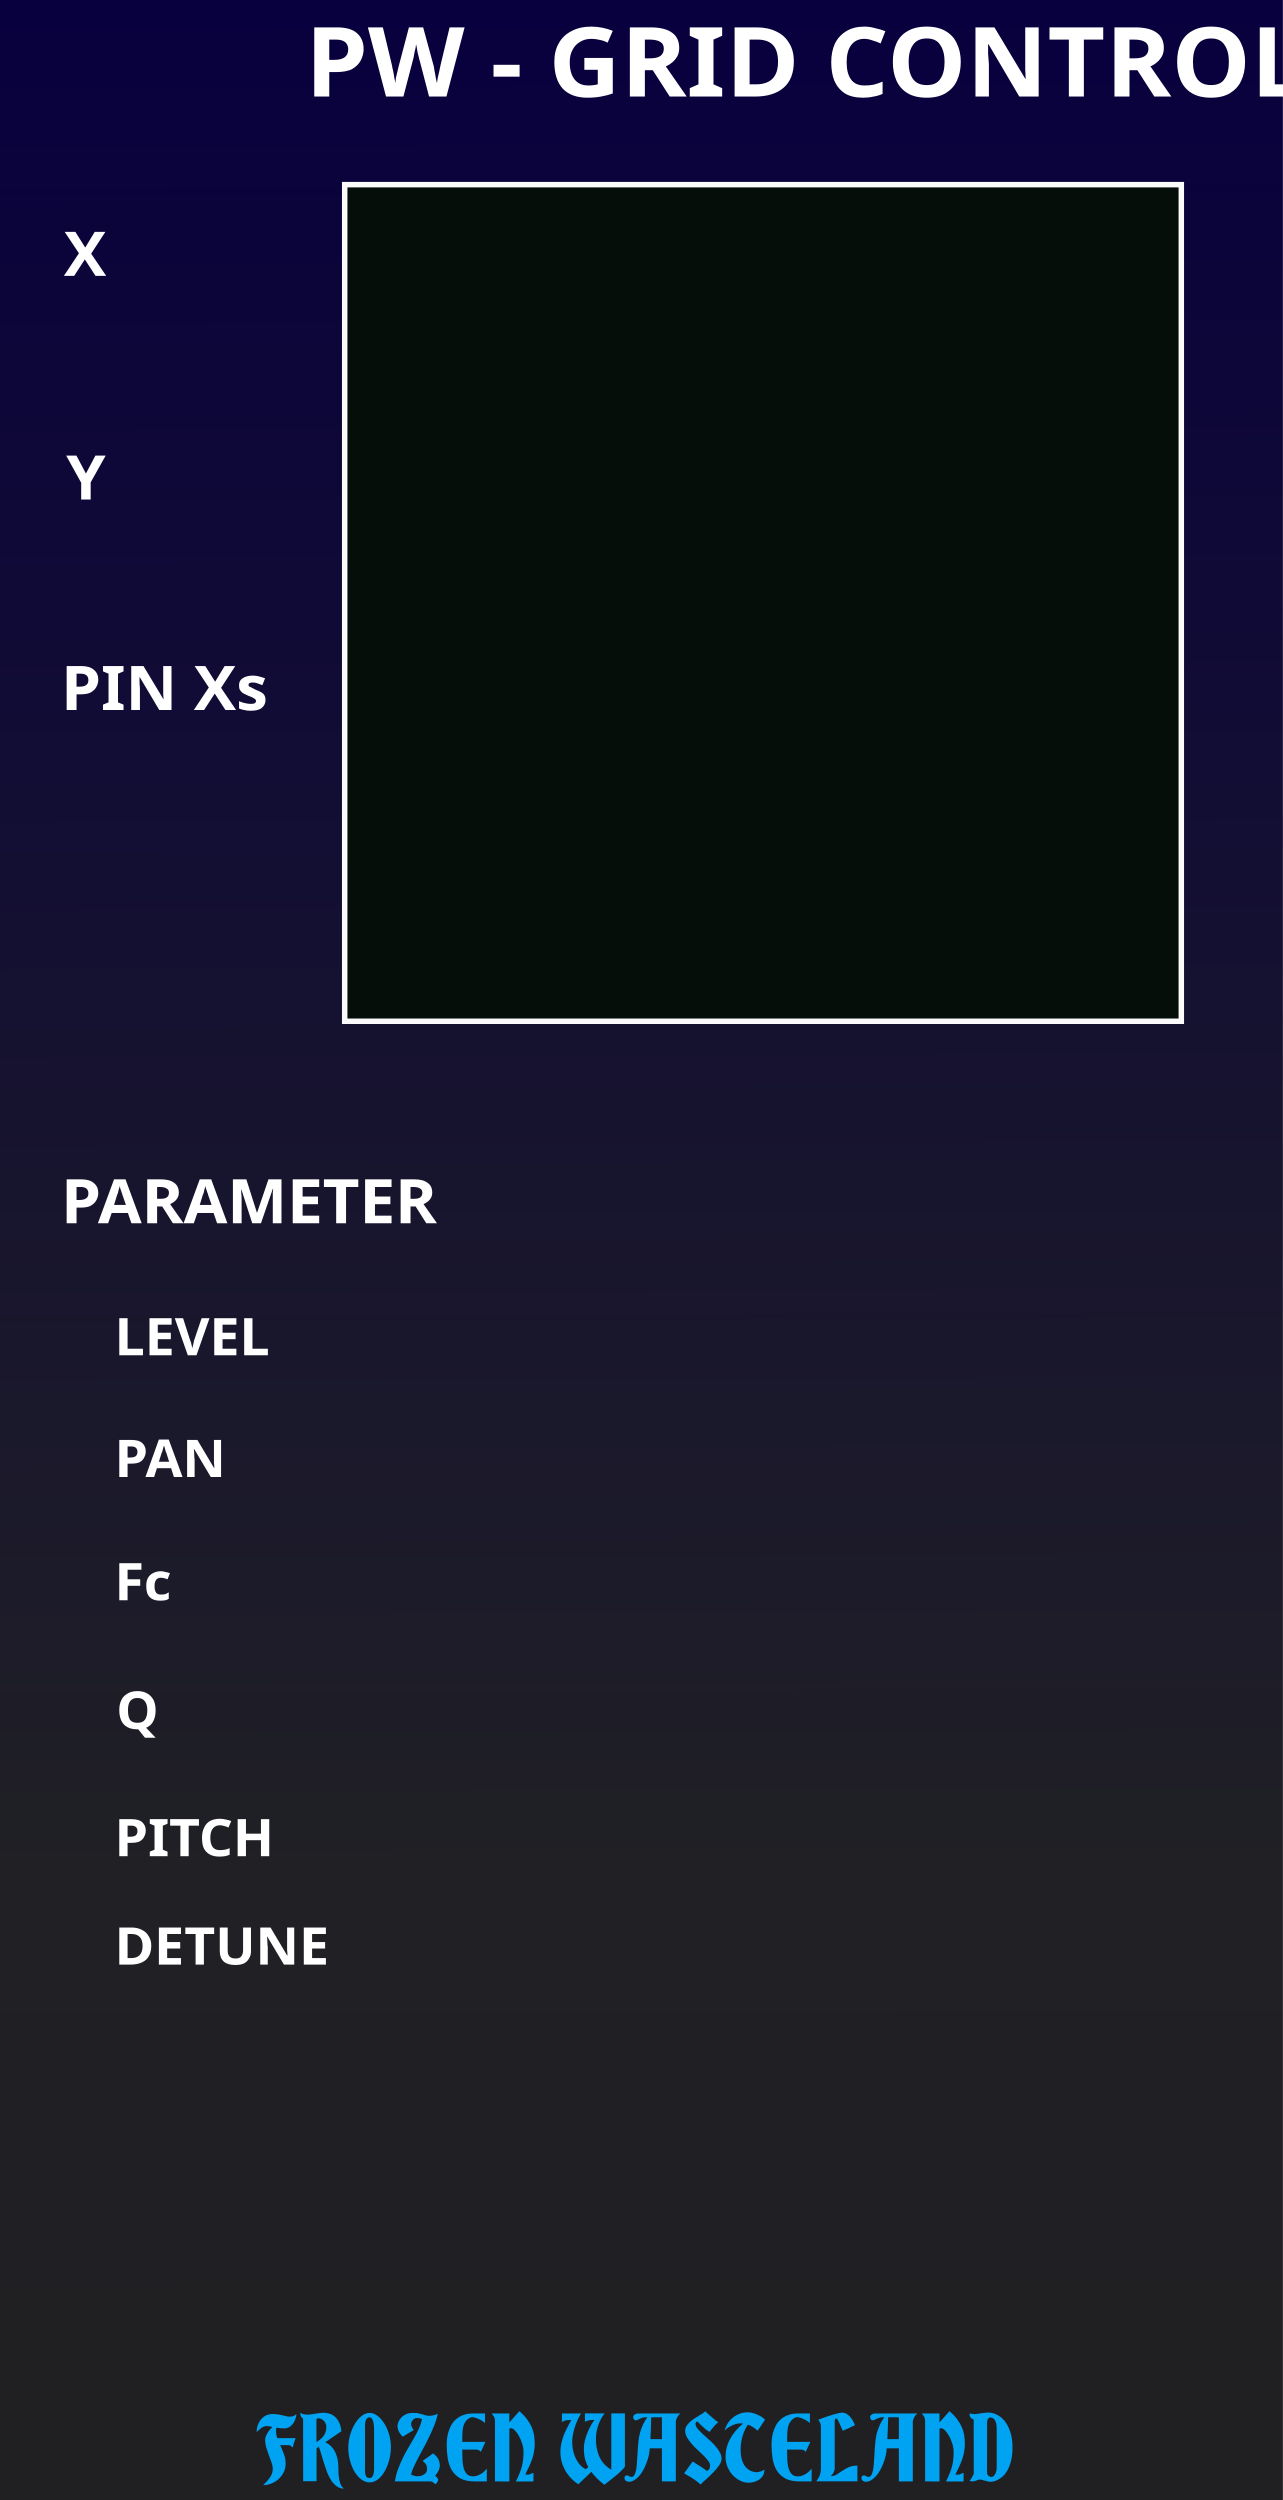
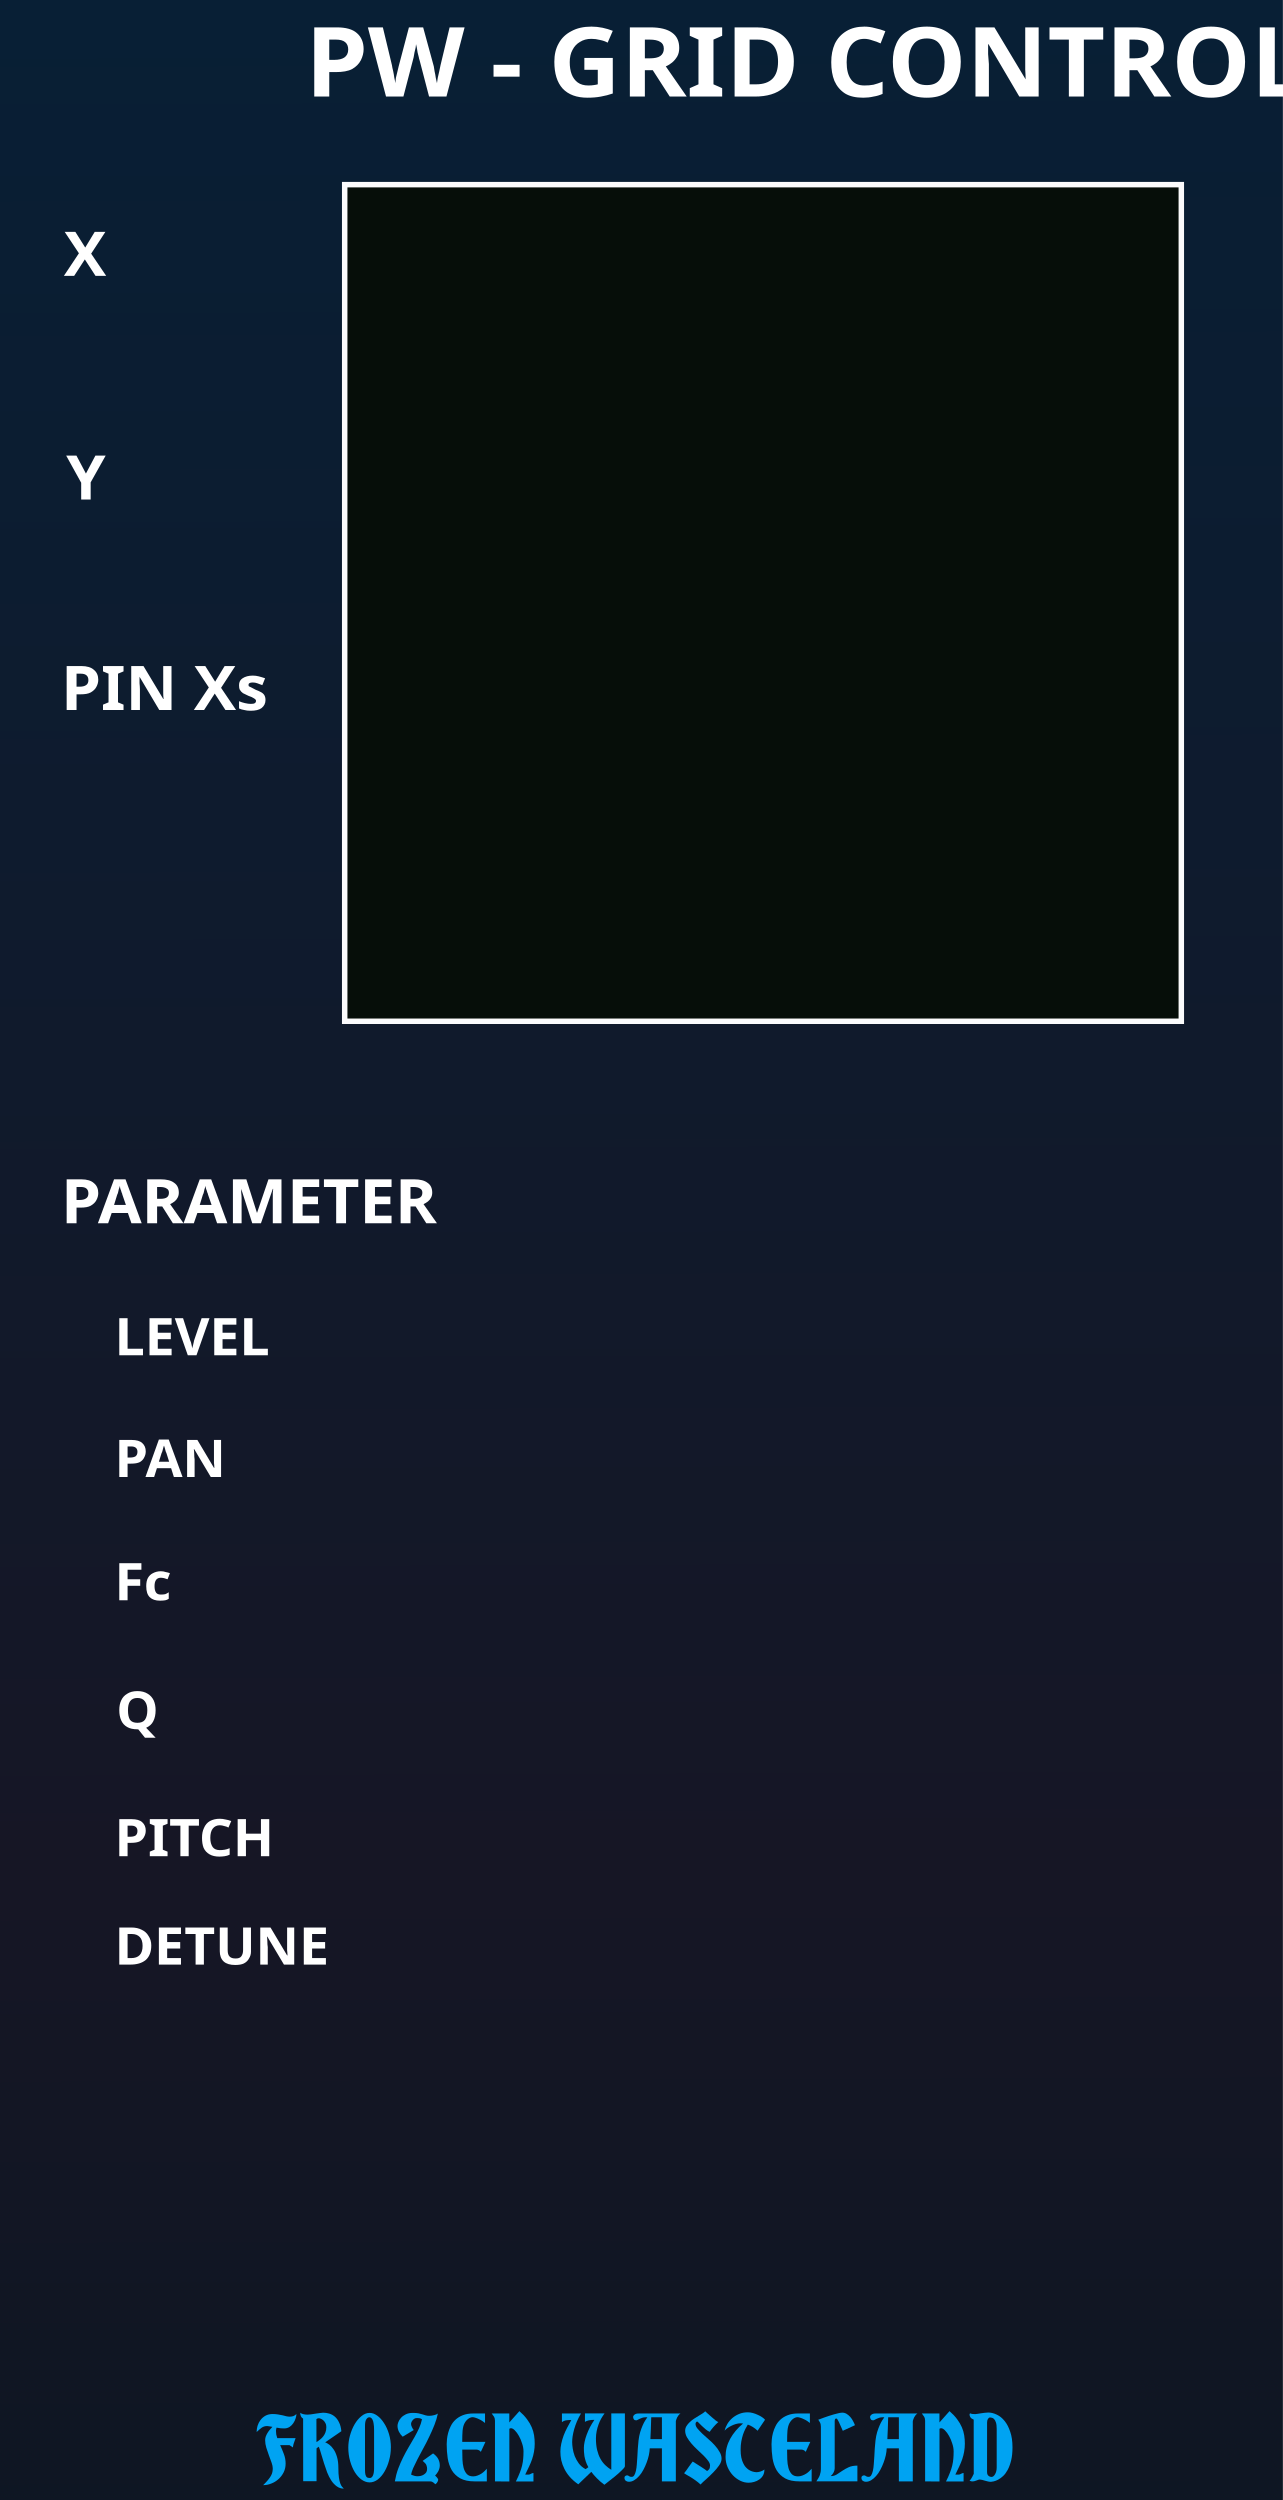
<svg xmlns="http://www.w3.org/2000/svg" xmlns:xlink="http://www.w3.org/1999/xlink" width="195" height="380" viewBox="0 0 51.594 100.542" version="1.1" id="svg11003">
  <defs id="defs10997">
    <linearGradient id="linearGradient4047">
-       <stop style="stop-color:#202022;stop-opacity:1;" offset="0" id="stop3387" />
-       <stop style="stop-color:#202025;stop-opacity:1;" offset=".3" id="stop3388" />
-       <stop style="stop-color:#08003e;stop-opacity:1;" offset="1" id="stop3389" />
+       <stop style="stop-color:#0c1622;stop-opacity:1" offset="0" id="stop3387" />
+       <stop style="stop-color:#161625;stop-opacity:1" offset=".3" id="stop3388" />
+       <stop style="stop-color:#081f35;stop-opacity:1" offset="1" id="stop3389" />
    </linearGradient>
    <linearGradient xlink:href="#linearGradient4047" id="linearGradient4049" x1="35.418" y1="158.333" x2="35.22" y2="50.462" gradientUnits="userSpaceOnUse" gradientTransform="matrix(0.5408089,0,0,1.00145,16.09922,-0.1464835)" />
  </defs>
  <g id="layer1" transform="translate(-35.14631,-50.389)">
    <path id="path33493" d="M 35.146,50.389 H 86.74 V 150.931 H 35.146 Z m 0,0" style="fill:url(#linearGradient4049);fill-opacity:1;fill-rule:nonzero;stroke:none;stroke-width:0.315" />
    <g style="font-style:normal;font-weight:normal;font-size:3.528px;line-height:1.25;font-family:sans-serif;letter-spacing:0px;word-spacing:0px;fill:#ffffff;fill-opacity:1;stroke:none;stroke-width:0.265" id="text5097" transform="matrix(1.034483,0,0,1.00145,-1.287785,-0.1464835)" />
    <g style="font-style:normal;font-variant:normal;font-weight:bold;font-stretch:normal;font-size:3.528px;line-height:1.25;font-family:Consolas;-inkscape-font-specification:'Consolas Bold';text-align:center;letter-spacing:0px;word-spacing:0px;text-anchor:middle;fill:#ffffff;fill-opacity:1;stroke:none;stroke-width:0.265" id="text373" transform="matrix(1.034483,0,0,1.00145,-1.287785,-0.1464835)" />
    <g style="font-style:normal;font-variant:normal;font-weight:bold;font-stretch:normal;font-size:13.333px;line-height:1.25;font-family:Consolas;-inkscape-font-specification:'Consolas Bold';text-align:center;letter-spacing:0px;word-spacing:0px;text-anchor:middle;fill:#ffffff;fill-opacity:1;stroke:none" id="flowRoot250" transform="matrix(1.034483,0,0,1.00145,-1.287785,-0.1464835)" />
    <g style="font-style:normal;font-variant:normal;font-weight:bold;font-stretch:normal;font-size:13.333px;line-height:1.25;font-family:Consolas;-inkscape-font-specification:'Consolas Bold';text-align:center;letter-spacing:0px;word-spacing:0px;text-anchor:middle;fill:#ffffff;fill-opacity:1;stroke:none" id="flowRoot53665" transform="matrix(1.034483,0,0,1.00145,-1.287785,-0.1464835)" />
    <g style="font-style:normal;font-variant:normal;font-weight:bold;font-stretch:normal;font-size:3.528px;line-height:1.25;font-family:Consolas;-inkscape-font-specification:'Consolas Bold';text-align:center;letter-spacing:0px;word-spacing:0px;text-anchor:middle;fill:#ffffff;fill-opacity:1;stroke:none;stroke-width:0.265" id="text53994" transform="matrix(1.034483,0,0,1.00145,-1.287785,-0.1464835)" />
    <g aria-label="FROZEN WASTELAND" style="font-style:normal;font-variant:normal;font-weight:bold;font-stretch:normal;font-size:3.528px;line-height:1.25;font-family:Consolas;-inkscape-font-specification:'Consolas Bold';text-align:start;letter-spacing:0px;word-spacing:0px;text-anchor:start;fill:#00a3f2;fill-opacity:1;stroke:none;stroke-width:0.265" id="text3885-7" transform="matrix(1.034483,0,0,1.00145,-34.94113,-0.1464835)">
      <path d="m 77.984,150.26 q 0.12,-0.12 0.191,-0.212 0.074,-0.092 0.113,-0.169 0.042,-0.078 0.053,-0.145 0.014,-0.071 0.014,-0.148 0,-0.095 -0.046,-0.229 -0.046,-0.134 -0.102,-0.286 -0.056,-0.152 -0.102,-0.31 -0.046,-0.159 -0.046,-0.303 0,-0.078 0.025,-0.152 0.028,-0.074 0.067,-0.141 0.042,-0.071 0.092,-0.131 0.049,-0.064 0.099,-0.113 -0.071,-0.014 -0.123,-0.021 -0.053,-0.011 -0.078,-0.011 -0.131,0 -0.222,0.071 -0.088,0.067 -0.191,0.169 0,-0.12 0.035,-0.247 0.039,-0.131 0.116,-0.236 0.078,-0.106 0.194,-0.173 0.12,-0.067 0.282,-0.067 0.113,0 0.208,0.018 0.099,0.014 0.18,0.035 0.081,0.021 0.148,0.039 0.067,0.014 0.12,0.014 0.081,0 0.141,-0.021 0.064,-0.025 0.123,-0.085 0,0.078 -0.032,0.176 -0.028,0.099 -0.088,0.191 -0.056,0.088 -0.148,0.152 -0.092,0.06 -0.212,0.06 -0.06,0 -0.138,-0.007 -0.074,-0.011 -0.155,-0.025 -0.007,0.025 -0.011,0.046 -0.004,0.021 -0.007,0.039 -0.004,0.021 -0.004,0.039 0,0.078 0.011,0.152 0.014,0.07 0.039,0.145 h 0.713 l -0.081,0.24 q -0.011,0.046 -0.014,0.067 -0.004,0.021 -0.011,0.067 l -0.131,-0.092 h -0.363 q 0.078,0.176 0.145,0.36 0.067,0.18 0.067,0.385 0,0.183 -0.074,0.342 -0.074,0.155 -0.198,0.272 -0.12,0.116 -0.279,0.18 -0.155,0.067 -0.321,0.067 z" style="font-style:normal;font-variant:normal;font-weight:normal;font-stretch:normal;font-family:'Bradley Gratis';-inkscape-font-specification:'Bradley Gratis';text-align:start;text-anchor:start;stroke-width:0.265" id="path7125" />
      <path d="m 80.054,148.532 q 0.071,-0.042 0.138,-0.099 0.071,-0.056 0.123,-0.127 0.056,-0.071 0.088,-0.162 0.035,-0.095 0.035,-0.212 0,-0.099 -0.039,-0.166 -0.035,-0.071 -0.085,-0.113 -0.049,-0.042 -0.099,-0.06 -0.046,-0.018 -0.071,-0.018 -0.028,0 -0.053,0.011 -0.021,0.011 -0.039,0.025 z m -0.519,-0.942 q -0.113,-0.064 -0.113,-0.236 0.032,0.032 0.113,0.056 0.081,0.021 0.173,0.021 0.046,0 0.131,-0.011 0.085,-0.014 0.173,-0.028 0.092,-0.014 0.173,-0.025 0.085,-0.014 0.131,-0.014 0.116,0 0.233,0.035 0.116,0.035 0.215,0.12 0.099,0.085 0.166,0.229 0.071,0.141 0.092,0.36 l -0.628,0.445 q 0.071,0.028 0.159,0.095 0.088,0.067 0.166,0.187 0.081,0.12 0.134,0.307 0.053,0.183 0.053,0.452 0,0.233 0.021,0.377 0.021,0.145 0.053,0.233 0.032,0.088 0.067,0.131 0.039,0.046 0.071,0.078 -0.155,0 -0.275,-0.092 -0.12,-0.088 -0.212,-0.233 -0.092,-0.145 -0.162,-0.328 -0.067,-0.183 -0.123,-0.37 -0.056,-0.187 -0.106,-0.36 -0.046,-0.173 -0.095,-0.3 -0.025,0.018 -0.049,0.035 -0.021,0.014 -0.039,0.032 v 1.319 h -0.519 z" style="font-style:normal;font-variant:normal;font-weight:normal;font-stretch:normal;font-family:'Bradley Gratis';-inkscape-font-specification:'Bradley Gratis';text-align:start;text-anchor:start;stroke-width:0.265" id="path7127" />
      <path d="m 81.941,149.64 q 0,0.12 0.014,0.187 0.018,0.067 0.042,0.102 0.028,0.032 0.064,0.039 0.035,0.007 0.071,0.007 0.071,0 0.116,-0.095 0.046,-0.099 0.046,-0.3 v -1.531 q 0,-0.159 -0.018,-0.258 -0.014,-0.102 -0.042,-0.155 -0.025,-0.056 -0.06,-0.078 -0.032,-0.021 -0.064,-0.021 -0.067,0 -0.12,0.085 -0.049,0.081 -0.049,0.261 z m 1.005,-0.885 q 0,0.258 -0.067,0.508 -0.064,0.25 -0.176,0.448 -0.109,0.198 -0.261,0.321 -0.152,0.12 -0.321,0.12 -0.159,0 -0.31,-0.109 -0.148,-0.109 -0.265,-0.3 -0.113,-0.191 -0.183,-0.445 -0.071,-0.254 -0.071,-0.543 0,-0.236 0.064,-0.483 0.067,-0.25 0.18,-0.452 0.113,-0.201 0.265,-0.328 0.152,-0.131 0.321,-0.131 0.148,0 0.293,0.109 0.148,0.109 0.265,0.3 0.12,0.187 0.194,0.441 0.074,0.254 0.074,0.543 z" style="font-style:normal;font-variant:normal;font-weight:normal;font-stretch:normal;font-family:'Bradley Gratis';-inkscape-font-specification:'Bradley Gratis';text-align:start;text-anchor:start;stroke-width:0.265" id="path7129" />
      <path d="m 83.101,150.112 q 0.046,-0.272 0.131,-0.512 0.088,-0.24 0.194,-0.459 0.106,-0.219 0.219,-0.416 0.116,-0.201 0.219,-0.388 0.102,-0.187 0.18,-0.363 0.078,-0.18 0.113,-0.36 -0.028,-0.018 -0.067,-0.032 -0.035,-0.014 -0.138,-0.014 -0.053,0 -0.095,0.028 -0.039,0.025 -0.067,0.064 -0.028,0.035 -0.046,0.078 -0.014,0.039 -0.014,0.064 0,0.028 0.011,0.067 0.014,0.035 0.028,0.071 0.018,0.035 0.035,0.067 0.018,0.028 0.032,0.042 l -0.43,0.268 q -0.085,-0.081 -0.145,-0.198 -0.056,-0.12 -0.056,-0.24 0,-0.06 0.032,-0.148 0.032,-0.088 0.102,-0.169 0.071,-0.085 0.183,-0.141 0.116,-0.06 0.282,-0.06 0.131,0 0.219,0.018 0.088,0.018 0.155,0.042 0.067,0.021 0.123,0.039 0.06,0.018 0.134,0.018 0.046,0 0.099,-0.007 0.053,-0.007 0.099,-0.021 0.046,-0.014 0.081,-0.028 0.039,-0.018 0.06,-0.039 -0.042,0.222 -0.134,0.462 -0.092,0.24 -0.205,0.48 -0.109,0.24 -0.233,0.469 -0.12,0.229 -0.222,0.43 -0.099,0.198 -0.169,0.36 -0.067,0.159 -0.074,0.261 0.141,0.06 0.24,0.06 0.064,0 0.131,-0.014 0.067,-0.018 0.12,-0.053 0.056,-0.035 0.092,-0.088 0.035,-0.057 0.035,-0.134 0,-0.078 -0.018,-0.127 -0.014,-0.053 -0.039,-0.085 -0.025,-0.035 -0.056,-0.06 -0.032,-0.028 -0.06,-0.056 l 0.406,-0.3 q 0.141,0.106 0.201,0.226 0.06,0.12 0.06,0.261 0,0.067 -0.021,0.131 -0.018,0.06 -0.046,0.113 -0.025,0.049 -0.06,0.092 -0.032,0.042 -0.056,0.067 l 0.06,0.06 q 0.018,0.018 0.039,0.053 0.021,0.032 0.021,0.056 0,0.028 -0.025,0.081 -0.021,0.056 -0.088,0.099 -0.025,-0.032 -0.056,-0.057 -0.028,-0.021 -0.06,-0.039 -0.032,-0.018 -0.067,-0.018 z" style="font-style:normal;font-variant:normal;font-weight:normal;font-stretch:normal;font-family:'Bradley Gratis';-inkscape-font-specification:'Bradley Gratis';text-align:start;text-anchor:start;stroke-width:0.265" id="path7131" />
      <path d="m 86.607,147.385 v 0.381 q -0.039,-0.035 -0.102,-0.078 -0.06,-0.042 -0.131,-0.074 -0.067,-0.035 -0.134,-0.056 -0.067,-0.025 -0.113,-0.025 -0.085,0 -0.173,0.067 -0.088,0.067 -0.145,0.18 -0.056,0.109 -0.074,0.289 -0.014,0.176 -0.014,0.455 h 0.903 l -0.18,0.402 q -0.035,-0.053 -0.085,-0.071 -0.046,-0.021 -0.085,-0.021 H 85.722 q 0,0.201 0.007,0.395 0.007,0.191 0.046,0.342 0.042,0.152 0.127,0.247 0.085,0.092 0.243,0.092 0.085,0 0.166,-0.032 0.085,-0.032 0.155,-0.078 0.071,-0.049 0.123,-0.102 0.056,-0.053 0.088,-0.095 v 0.508 h -0.476 q -0.342,0 -0.554,-0.12 -0.212,-0.123 -0.332,-0.328 -0.116,-0.208 -0.159,-0.48 -0.039,-0.272 -0.039,-0.568 0,-0.074 0.011,-0.194 0.011,-0.123 0.046,-0.258 0.035,-0.138 0.102,-0.275 0.067,-0.141 0.18,-0.25 0.116,-0.113 0.286,-0.183 0.169,-0.071 0.409,-0.071 z" style="font-style:normal;font-variant:normal;font-weight:normal;font-stretch:normal;font-family:'Bradley Gratis';-inkscape-font-specification:'Bradley Gratis';text-align:start;text-anchor:start;stroke-width:0.265" id="path7133" />
      <path d="m 86.994,150.112 v -2.438 q 0,-0.099 -0.042,-0.166 -0.042,-0.071 -0.085,-0.123 h 0.684 v 0.36 l 0.392,-0.455 q 0.18,0.162 0.296,0.325 0.116,0.159 0.183,0.321 0.067,0.159 0.092,0.325 0.025,0.162 0.025,0.335 0,0.169 -0.028,0.325 -0.025,0.152 -0.074,0.3 -0.049,0.148 -0.12,0.3 -0.067,0.152 -0.148,0.318 h 0.127 q 0.046,0 0.095,-0.032 0.049,-0.032 0.099,-0.032 v 0.339 h -0.684 q 0.095,-0.194 0.152,-0.349 0.06,-0.155 0.092,-0.296 0.032,-0.141 0.042,-0.275 0.011,-0.134 0.011,-0.286 0,-0.152 -0.053,-0.314 -0.049,-0.166 -0.123,-0.303 -0.074,-0.138 -0.159,-0.226 -0.081,-0.088 -0.148,-0.088 -0.042,0 -0.067,0.021 v 2.117 z" style="font-style:normal;font-variant:normal;font-weight:normal;font-stretch:normal;font-family:'Bradley Gratis';-inkscape-font-specification:'Bradley Gratis';text-align:start;text-anchor:start;stroke-width:0.265" id="path7135" />
      <path d="m 90.232,150.229 q -0.191,-0.138 -0.325,-0.293 -0.134,-0.159 -0.215,-0.328 -0.081,-0.169 -0.12,-0.342 -0.035,-0.176 -0.035,-0.346 0,-0.166 0.035,-0.328 0.035,-0.166 0.092,-0.325 0.06,-0.162 0.138,-0.314 0.078,-0.155 0.159,-0.303 h -0.021 q -0.011,0 -0.025,0 -0.011,-0.004 -0.028,-0.004 -0.056,0 -0.138,0.014 -0.078,0.014 -0.152,0.071 v -0.346 h 0.741 q -0.092,0.159 -0.159,0.321 -0.064,0.159 -0.106,0.31 -0.039,0.148 -0.06,0.282 -0.018,0.131 -0.018,0.236 0,0.106 0.021,0.254 0.021,0.148 0.078,0.307 0.06,0.155 0.159,0.296 0.102,0.141 0.265,0.229 l 0.106,-0.078 q -0.064,-0.12 -0.099,-0.229 -0.035,-0.113 -0.053,-0.212 -0.014,-0.099 -0.018,-0.18 -0.004,-0.085 -0.004,-0.152 0,-0.109 0.028,-0.247 0.028,-0.138 0.081,-0.286 0.053,-0.148 0.127,-0.3 0.078,-0.152 0.173,-0.296 -0.134,0 -0.222,0.021 -0.085,0.021 -0.145,0.06 v -0.339 h 0.762 q -0.064,0.088 -0.127,0.201 -0.06,0.109 -0.106,0.24 -0.046,0.127 -0.074,0.272 -0.028,0.145 -0.028,0.296 0,0.258 0.046,0.459 0.046,0.198 0.127,0.349 0.081,0.152 0.191,0.261 0.109,0.109 0.233,0.187 v -2.265 h 0.529 v 2.12 q 0,0.025 -0.035,0.071 -0.035,0.042 -0.092,0.099 -0.053,0.057 -0.127,0.123 -0.071,0.064 -0.145,0.127 -0.176,0.148 -0.399,0.325 -0.173,-0.134 -0.296,-0.265 -0.123,-0.131 -0.212,-0.254 z" style="font-style:normal;font-variant:normal;font-weight:normal;font-stretch:normal;font-family:'Bradley Gratis';-inkscape-font-specification:'Bradley Gratis';text-align:start;text-anchor:start;stroke-width:0.265" id="path7137" />
      <path d="m 93.484,148.415 v -0.878 h -0.416 q -0.004,0.236 -0.014,0.469 -0.007,0.229 -0.018,0.409 z m 0.72,-1.03 q -0.039,0.028 -0.074,0.071 -0.032,0.042 -0.056,0.092 -0.021,0.046 -0.035,0.092 -0.014,0.042 -0.014,0.074 v 2.399 H 93.484 v -1.33 h -0.473 q -0.004,0.127 -0.035,0.279 -0.032,0.148 -0.088,0.3 -0.053,0.148 -0.127,0.289 -0.071,0.138 -0.162,0.243 -0.088,0.106 -0.191,0.169 -0.099,0.064 -0.208,0.064 -0.071,0 -0.123,-0.042 -0.049,-0.042 -0.049,-0.12 0,-0.049 0.032,-0.07 0.032,-0.025 0.067,-0.025 0.032,0 0.049,0.011 0.018,0.007 0.032,0.021 0.018,0.011 0.039,0.021 0.021,0.007 0.06,0.007 0.064,0 0.102,-0.064 0.039,-0.067 0.064,-0.176 0.025,-0.113 0.035,-0.258 0.014,-0.148 0.021,-0.31 0.007,-0.162 0.018,-0.328 0.011,-0.169 0.028,-0.325 0.021,-0.183 0.064,-0.335 0.046,-0.152 0.095,-0.268 0.049,-0.116 0.099,-0.198 0.049,-0.081 0.085,-0.131 h -0.078 q -0.067,0 -0.123,0.021 -0.056,0.018 -0.102,0.042 -0.042,0.021 -0.078,0.042 -0.032,0.018 -0.056,0.018 -0.06,0 -0.088,-0.042 -0.028,-0.042 -0.028,-0.095 0,-0.049 0.053,-0.092 0.056,-0.046 0.155,-0.046 z" style="font-style:normal;font-variant:normal;font-weight:normal;font-stretch:normal;font-family:'Bradley Gratis';-inkscape-font-specification:'Bradley Gratis';text-align:start;text-anchor:start;stroke-width:0.265" id="path7139" />
      <path d="m 94.984,150.236 q -0.081,-0.081 -0.187,-0.159 -0.102,-0.078 -0.201,-0.138 -0.095,-0.06 -0.169,-0.102 -0.071,-0.042 -0.081,-0.053 0.035,-0.042 0.088,-0.116 0.053,-0.078 0.102,-0.152 0.053,-0.074 0.092,-0.131 0.042,-0.06 0.053,-0.071 0.049,0.032 0.134,0.088 0.088,0.053 0.173,0.113 0.088,0.06 0.159,0.109 0.071,0.049 0.092,0.07 0.049,-0.028 0.081,-0.074 0.035,-0.046 0.035,-0.148 0,-0.088 -0.074,-0.187 -0.071,-0.099 -0.176,-0.208 -0.106,-0.109 -0.233,-0.229 -0.127,-0.12 -0.233,-0.247 -0.106,-0.127 -0.18,-0.258 -0.071,-0.131 -0.071,-0.268 0,-0.099 0.049,-0.183 0.053,-0.088 0.131,-0.162 0.078,-0.078 0.169,-0.138 0.095,-0.064 0.18,-0.116 0.088,-0.056 0.155,-0.099 0.067,-0.046 0.095,-0.081 0.021,0.018 0.092,0.088 0.074,0.067 0.159,0.145 0.085,0.078 0.159,0.138 0.078,0.06 0.102,0.06 -0.035,0.028 -0.088,0.085 -0.049,0.053 -0.102,0.113 -0.049,0.06 -0.092,0.116 -0.039,0.053 -0.056,0.081 -0.081,-0.035 -0.162,-0.106 -0.081,-0.071 -0.148,-0.138 -0.067,-0.067 -0.113,-0.116 -0.046,-0.053 -0.06,-0.053 -0.028,0 -0.049,0.032 -0.018,0.028 -0.018,0.067 0,0.085 0.074,0.18 0.078,0.095 0.187,0.205 0.113,0.106 0.243,0.226 0.134,0.116 0.243,0.243 0.113,0.127 0.187,0.265 0.078,0.134 0.078,0.275 0,0.127 -0.095,0.268 -0.095,0.141 -0.229,0.282 -0.131,0.138 -0.268,0.265 -0.138,0.123 -0.226,0.219 z" style="font-style:normal;font-variant:normal;font-weight:normal;font-stretch:normal;font-family:'Bradley Gratis';-inkscape-font-specification:'Bradley Gratis';text-align:start;text-anchor:start;stroke-width:0.265" id="path7141" />
      <path d="m 97.469,149.636 q 0,0.138 -0.056,0.24 -0.056,0.099 -0.148,0.162 -0.088,0.064 -0.198,0.095 -0.109,0.032 -0.215,0.032 -0.166,0 -0.325,-0.081 -0.159,-0.081 -0.286,-0.219 -0.127,-0.141 -0.205,-0.328 -0.078,-0.191 -0.078,-0.409 0,-0.392 0.18,-0.727 0.18,-0.339 0.501,-0.614 -0.028,-0.004 -0.053,-0.004 -0.021,-0.004 -0.046,-0.004 -0.085,0 -0.18,0.028 -0.095,0.028 -0.18,0.074 -0.085,0.042 -0.155,0.095 -0.067,0.053 -0.102,0.099 0.028,-0.138 0.106,-0.272 0.078,-0.134 0.194,-0.236 0.116,-0.102 0.268,-0.166 0.152,-0.064 0.332,-0.064 0.092,0 0.194,0.028 0.102,0.028 0.194,0.074 0.095,0.042 0.169,0.095 0.074,0.053 0.113,0.102 l -0.289,0.441 q -0.176,-0.173 -0.381,-0.247 -0.046,0.074 -0.095,0.176 -0.049,0.099 -0.092,0.226 -0.039,0.127 -0.067,0.282 -0.025,0.152 -0.025,0.332 0,0.169 0.025,0.3 0.028,0.131 0.071,0.226 0.042,0.095 0.095,0.159 0.056,0.064 0.113,0.106 0.134,0.095 0.307,0.106 0.071,0 0.162,-0.028 0.095,-0.032 0.152,-0.081 z" style="font-style:normal;font-variant:normal;font-weight:normal;font-stretch:normal;font-family:'Bradley Gratis';-inkscape-font-specification:'Bradley Gratis';text-align:start;text-anchor:start;stroke-width:0.265" id="path7143" />
      <path d="m 99.237,147.385 v 0.381 q -0.039,-0.035 -0.102,-0.078 -0.06,-0.042 -0.131,-0.074 -0.067,-0.035 -0.134,-0.056 -0.067,-0.025 -0.113,-0.025 -0.085,0 -0.173,0.067 -0.088,0.067 -0.145,0.18 -0.056,0.109 -0.074,0.289 -0.014,0.176 -0.014,0.455 h 0.903 l -0.18,0.402 q -0.035,-0.053 -0.085,-0.071 -0.046,-0.021 -0.085,-0.021 h -0.554 q 0,0.201 0.007,0.395 0.007,0.191 0.046,0.342 0.042,0.152 0.127,0.247 0.085,0.092 0.243,0.092 0.085,0 0.166,-0.032 0.085,-0.032 0.155,-0.078 0.071,-0.049 0.123,-0.102 0.056,-0.053 0.088,-0.095 v 0.508 h -0.476 q -0.342,0 -0.554,-0.12 -0.212,-0.123 -0.332,-0.328 -0.116,-0.208 -0.159,-0.48 -0.039,-0.272 -0.039,-0.568 0,-0.074 0.011,-0.194 0.011,-0.123 0.046,-0.258 0.035,-0.138 0.102,-0.275 0.067,-0.141 0.18,-0.25 0.116,-0.113 0.286,-0.183 0.169,-0.071 0.409,-0.071 z" style="font-style:normal;font-variant:normal;font-weight:normal;font-stretch:normal;font-family:'Bradley Gratis';-inkscape-font-specification:'Bradley Gratis';text-align:start;text-anchor:start;stroke-width:0.265" id="path7145" />
      <path d="m 100.516,148.08 q -0.088,-0.212 -0.152,-0.353 -0.064,-0.141 -0.099,-0.141 -0.039,0 -0.053,0.035 -0.011,0.032 -0.011,0.056 v 1.912 q 0,0.078 -0.042,0.162 -0.042,0.085 -0.113,0.148 0.131,0 0.233,-0.064 0.102,-0.067 0.212,-0.145 0.113,-0.081 0.25,-0.145 0.138,-0.067 0.342,-0.067 v 0.631 h -1.595 q 0.046,-0.067 0.078,-0.127 0.035,-0.06 0.056,-0.12 0.021,-0.06 0.032,-0.127 0.011,-0.067 0.011,-0.148 v -1.669 q 0,-0.113 -0.042,-0.183 -0.042,-0.074 -0.06,-0.102 0.014,-0.004 0.071,-0.025 0.06,-0.025 0.145,-0.056 0.085,-0.032 0.187,-0.067 0.102,-0.035 0.201,-0.064 0.099,-0.032 0.187,-0.049 0.088,-0.021 0.145,-0.021 0.088,0 0.166,0.049 0.078,0.049 0.141,0.123 0.064,0.074 0.109,0.166 0.046,0.088 0.074,0.166 z" style="font-style:normal;font-variant:normal;font-weight:normal;font-stretch:normal;font-family:'Bradley Gratis';-inkscape-font-specification:'Bradley Gratis';text-align:start;text-anchor:start;stroke-width:0.265" id="path7147" />
      <path d="m 102.696,148.415 v -0.878 h -0.416 q -0.004,0.236 -0.014,0.469 -0.007,0.229 -0.018,0.409 z m 0.72,-1.03 q -0.039,0.028 -0.074,0.071 -0.032,0.042 -0.056,0.092 -0.021,0.046 -0.035,0.092 -0.014,0.042 -0.014,0.074 v 2.399 H 102.696 v -1.33 h -0.473 q -0.004,0.127 -0.035,0.279 -0.032,0.148 -0.088,0.3 -0.053,0.148 -0.127,0.289 -0.07,0.138 -0.162,0.243 -0.088,0.106 -0.191,0.169 -0.099,0.064 -0.208,0.064 -0.071,0 -0.123,-0.042 -0.049,-0.042 -0.049,-0.12 0,-0.049 0.032,-0.07 0.032,-0.025 0.067,-0.025 0.032,0 0.049,0.011 0.018,0.007 0.032,0.021 0.018,0.011 0.039,0.021 0.021,0.007 0.06,0.007 0.064,0 0.102,-0.064 0.039,-0.067 0.064,-0.176 0.025,-0.113 0.035,-0.258 0.014,-0.148 0.021,-0.31 0.007,-0.162 0.018,-0.328 0.011,-0.169 0.028,-0.325 0.021,-0.183 0.064,-0.335 0.046,-0.152 0.095,-0.268 0.049,-0.116 0.099,-0.198 0.049,-0.081 0.085,-0.131 h -0.078 q -0.067,0 -0.123,0.021 -0.056,0.018 -0.102,0.042 -0.042,0.021 -0.078,0.042 -0.032,0.018 -0.056,0.018 -0.06,0 -0.088,-0.042 -0.028,-0.042 -0.028,-0.095 0,-0.049 0.053,-0.092 0.056,-0.046 0.155,-0.046 z" style="font-style:normal;font-variant:normal;font-weight:normal;font-stretch:normal;font-family:'Bradley Gratis';-inkscape-font-specification:'Bradley Gratis';text-align:start;text-anchor:start;stroke-width:0.265" id="path7149" />
      <path d="m 103.716,150.112 v -2.438 q 0,-0.099 -0.042,-0.166 -0.042,-0.071 -0.085,-0.123 h 0.684 v 0.36 l 0.392,-0.455 q 0.18,0.162 0.296,0.325 0.116,0.159 0.183,0.321 0.067,0.159 0.092,0.325 0.025,0.162 0.025,0.335 0,0.169 -0.028,0.325 -0.025,0.152 -0.074,0.3 -0.049,0.148 -0.12,0.3 -0.067,0.152 -0.148,0.318 h 0.127 q 0.046,0 0.095,-0.032 0.049,-0.032 0.099,-0.032 v 0.339 h -0.684 q 0.095,-0.194 0.152,-0.349 0.06,-0.155 0.092,-0.296 0.032,-0.141 0.042,-0.275 0.011,-0.134 0.011,-0.286 0,-0.152 -0.053,-0.314 -0.049,-0.166 -0.123,-0.303 -0.074,-0.138 -0.159,-0.226 -0.081,-0.088 -0.148,-0.088 -0.042,0 -0.067,0.021 v 2.117 z" style="font-style:normal;font-variant:normal;font-weight:normal;font-stretch:normal;font-family:'Bradley Gratis';-inkscape-font-specification:'Bradley Gratis';text-align:start;text-anchor:start;stroke-width:0.265" id="path7151" />
      <path d="m 105.605,147.632 q -0.092,-0.039 -0.127,-0.095 -0.035,-0.056 -0.035,-0.106 0,-0.042 0.028,-0.053 0.028,0.018 0.078,0.025 0.049,0.007 0.113,0.007 0.032,0 0.088,-0.011 0.06,-0.011 0.131,-0.021 0.071,-0.011 0.145,-0.021 0.078,-0.011 0.145,-0.011 0.162,0 0.332,0.085 0.169,0.081 0.303,0.254 0.134,0.169 0.219,0.434 0.088,0.261 0.088,0.624 0,0.307 -0.053,0.529 -0.053,0.222 -0.134,0.377 -0.081,0.155 -0.18,0.25 -0.099,0.092 -0.194,0.145 -0.092,0.049 -0.169,0.067 -0.074,0.018 -0.109,0.018 -0.053,0 -0.113,-0.014 -0.06,-0.014 -0.12,-0.032 -0.057,-0.018 -0.109,-0.032 -0.049,-0.014 -0.085,-0.014 -0.039,0 -0.07,0.014 -0.032,0.011 -0.067,0.025 -0.032,0.011 -0.071,0.025 -0.039,0.011 -0.088,0.011 -0.018,0 -0.039,-0.004 -0.018,-0.004 -0.035,-0.011 -0.018,-0.007 -0.035,-0.018 0.028,-0.018 0.056,-0.06 0.028,-0.046 0.053,-0.095 0.028,-0.053 0.056,-0.116 z m 0.519,2.103 q 0,0.074 0.025,0.116 0.028,0.039 0.06,0.057 0.039,0.021 0.085,0.025 0.081,0 0.141,-0.109 0.064,-0.109 0.064,-0.279 v -1.549 q 0,-0.166 -0.032,-0.258 -0.032,-0.092 -0.074,-0.134 -0.042,-0.042 -0.085,-0.049 -0.042,-0.011 -0.067,-0.011 -0.042,0 -0.081,0.056 -0.035,0.057 -0.035,0.148 z" style="font-style:normal;font-variant:normal;font-weight:normal;font-stretch:normal;font-family:'Bradley Gratis';-inkscape-font-specification:'Bradley Gratis';text-align:start;text-anchor:start;stroke-width:0.265" id="path7153" />
    </g>
    <flowRoot xml:space="preserve" id="flowRoot2363" style="font-style:normal;font-variant:normal;font-weight:bold;font-stretch:normal;font-size:13.333px;line-height:1.25;font-family:Consolas;-inkscape-font-specification:'Consolas Bold';text-align:center;letter-spacing:0px;word-spacing:0px;text-anchor:middle;fill:#000000;fill-opacity:1;stroke:none" transform="matrix(1.034483,0,0,1.00145,-1.287785,-0.1464835)">
      <flowRegion id="flowRegion2365">
        <rect id="rect2367" width="268.669" height="29.026" x="-27.546" y="158.641" />
      </flowRegion>
      <flowPara id="flowPara2369" />
    </flowRoot>
    <text xml:space="preserve" style="font-style:normal;font-variant:normal;font-weight:bold;font-stretch:normal;font-size:3.591px;line-height:1.25;font-family:Consolas;-inkscape-font-specification:'Consolas Bold';text-align:start;letter-spacing:0px;word-spacing:0px;text-anchor:start;fill:#ffffff;fill-opacity:1;stroke:none;stroke-width:0.269" x="46.658" y="55.159" id="text3885" transform="scale(1.016359,0.9839046)">
-       <tspan x="46.658" y="55.159" style="font-style:normal;font-variant:normal;font-weight:bold;font-stretch:normal;font-size:3.95px;font-family:Homenaje;-inkscape-font-specification:'Homenaje Bold';text-align:start;text-anchor:start;fill:#ffffff;fill-opacity:1;stroke-width:0.269" id="tspan1013">PW - GRID CONTROL</tspan>
+       <tspan x="46.658" y="55.159" style="font-style:normal;font-variant:normal;font-weight:bold;font-stretch:normal;font-size:3.95px;font-family:Quarca;-inkscape-font-specification:'Quarca';text-align:start;text-anchor:start;fill:#ffffff;fill-opacity:1;stroke-width:0.269" id="tspan1013">PW - GRID CONTROL</tspan>
    </text>
    <text xml:space="preserve" style="font-style:normal;font-variant:normal;font-weight:bold;font-stretch:normal;font-size:3.591px;line-height:1.25;font-family:Calibri;-inkscape-font-specification:'Calibri Bold';letter-spacing:0px;word-spacing:0px;fill:#ffffff;fill-opacity:1;stroke:none;stroke-width:0.269" x="37.108" y="62.487" id="text5443-7-5-4" transform="scale(1.016359,0.9839046)">
-       <tspan id="tspan5441-1-6-3" x="37.108" y="62.487" style="font-style:normal;font-variant:normal;font-weight:bold;font-stretch:normal;font-size:2.513px;font-family:Homenaje;-inkscape-font-specification:'Homenaje Bold';stroke-width:0.269">X</tspan>
+       <tspan id="tspan5441-1-6-3" x="37.108" y="62.487" style="font-style:normal;font-variant:normal;font-weight:bold;font-stretch:normal;font-size:2.513px;font-family:Quarca;-inkscape-font-specification:'Quarca';stroke-width:0.269">X</tspan>
    </text>
    <text xml:space="preserve" style="font-style:normal;font-variant:normal;font-weight:bold;font-stretch:normal;font-size:3.591px;line-height:1.25;font-family:'Labtop Secundo Superwide';-inkscape-font-specification:'Labtop Secundo Superwide Bold';text-align:center;letter-spacing:0px;word-spacing:0px;text-anchor:middle;fill:#000000;fill-opacity:1;stroke:none;stroke-width:0.269" x="70.401" y="137.097" id="text993" transform="scale(1.016359,0.9839046)">
      <tspan id="tspan991" x="70.401" y="140.335" style="stroke-width:0.269" />
    </text>
    <text xml:space="preserve" style="font-style:normal;font-variant:normal;font-weight:bold;font-stretch:normal;font-size:3.591px;line-height:1.25;font-family:'Labtop Secundo Superwide';-inkscape-font-specification:'Labtop Secundo Superwide Bold';text-align:center;letter-spacing:0px;word-spacing:0px;text-anchor:middle;fill:#ff04ff;fill-opacity:1;stroke:none;stroke-width:0.269" x="97.632" y="115.007" id="text1267" transform="scale(1.016359,0.9839046)">
      <tspan id="tspan1265" x="97.632" y="118.246" style="fill:#ff04ff;fill-opacity:1;stroke-width:0.269" />
    </text>
    <text xml:space="preserve" style="font-style:normal;font-variant:normal;font-weight:bold;font-stretch:normal;font-size:3.591px;line-height:1.25;font-family:'Labtop Secundo Superwide';-inkscape-font-specification:'Labtop Secundo Superwide Bold';text-align:center;letter-spacing:0px;word-spacing:0px;text-anchor:middle;fill:#ffffff;fill-opacity:1;stroke:none;stroke-width:0.269" x="103.535" y="113.96" id="text1271" transform="scale(1.016359,0.9839046)">
      <tspan id="tspan1269" x="103.535" y="117.198" style="fill:#ffffff;fill-opacity:1;stroke-width:0.269" />
    </text>
    <text xml:space="preserve" style="font-style:normal;font-variant:normal;font-weight:bold;font-stretch:normal;font-size:3.591px;line-height:1.25;font-family:'Labtop Secundo Superwide';-inkscape-font-specification:'Labtop Secundo Superwide Bold';text-align:center;letter-spacing:0px;word-spacing:0px;text-anchor:middle;fill:#000000;fill-opacity:1;stroke:none;stroke-width:0.269" x="103.63" y="113.865" id="text1275" transform="scale(1.016359,0.9839046)">
      <tspan id="tspan1273" x="103.63" y="117.103" style="stroke-width:0.269" />
    </text>
-     <text xml:space="preserve" style="font-style:normal;font-variant:normal;font-weight:bold;font-stretch:normal;font-size:3.591px;line-height:1.25;font-family:Homenaje;-inkscape-font-specification:'Homenaje Bold';letter-spacing:0px;word-spacing:0px;fill:#ffffff;fill-opacity:1;stroke:none;stroke-width:0.269" x="37.201" y="71.63" id="text5443-7-5-4-3" transform="scale(1.016359,0.9839046)">
-       <tspan id="tspan5441-1-6-3-0" x="37.201" y="71.63" style="font-style:normal;font-variant:normal;font-weight:bold;font-stretch:normal;font-size:2.513px;font-family:Homenaje;-inkscape-font-specification:'Homenaje Bold';stroke-width:0.269">Y</tspan>
+     <text xml:space="preserve" style="font-style:normal;font-variant:normal;font-weight:bold;font-stretch:normal;font-size:3.591px;line-height:1.25;font-family:Quarca;-inkscape-font-specification:'Quarca';letter-spacing:0px;word-spacing:0px;fill:#ffffff;fill-opacity:1;stroke:none;stroke-width:0.269" x="37.201" y="71.63" id="text5443-7-5-4-3" transform="scale(1.016359,0.9839046)">
+       <tspan id="tspan5441-1-6-3-0" x="37.201" y="71.63" style="font-style:normal;font-variant:normal;font-weight:bold;font-stretch:normal;font-size:2.513px;font-family:Quarca;-inkscape-font-specification:'Quarca';stroke-width:0.269">Y</tspan>
    </text>
-     <text xml:space="preserve" style="font-style:normal;font-variant:normal;font-weight:bold;font-stretch:normal;font-size:3.591px;line-height:1.25;font-family:Homenaje;-inkscape-font-specification:'Homenaje Bold';letter-spacing:0px;word-spacing:0px;fill:#ffffff;fill-opacity:1;stroke:none;stroke-width:0.269" x="37" y="80.235" id="text5443-7-5-4-7" transform="scale(1.016359,0.9839046)">
-       <tspan id="tspan5441-1-6-3-7" x="37" y="80.235" style="font-style:normal;font-variant:normal;font-weight:bold;font-stretch:normal;font-size:2.513px;font-family:Homenaje;-inkscape-font-specification:'Homenaje Bold';stroke-width:0.269">PIN Xs</tspan>
+     <text xml:space="preserve" style="font-style:normal;font-variant:normal;font-weight:bold;font-stretch:normal;font-size:3.591px;line-height:1.25;font-family:Quarca;-inkscape-font-specification:'Quarca';letter-spacing:0px;word-spacing:0px;fill:#ffffff;fill-opacity:1;stroke:none;stroke-width:0.269" x="37" y="80.235" id="text5443-7-5-4-7" transform="scale(1.016359,0.9839046)">
+       <tspan id="tspan5441-1-6-3-7" x="37" y="80.235" style="font-style:normal;font-variant:normal;font-weight:bold;font-stretch:normal;font-size:2.513px;font-family:Quarca;-inkscape-font-specification:'Quarca';stroke-width:0.269">PIN Xs</tspan>
    </text>
-     <text xml:space="preserve" style="font-style:normal;font-variant:normal;font-weight:bold;font-stretch:normal;font-size:3.591px;line-height:1.25;font-family:Homenaje;-inkscape-font-specification:'Homenaje Bold';letter-spacing:0px;word-spacing:0px;fill:#ffffff;fill-opacity:1;stroke:none;stroke-width:0.269" x="39.112" y="106.609" id="text5443-7-5-4-6" transform="scale(1.016359,0.9839046)">
-       <tspan id="tspan5441-1-6-3-2" x="39.112" y="106.609" style="font-style:normal;font-variant:normal;font-weight:bold;font-stretch:normal;font-size:2.117px;font-family:Homenaje;-inkscape-font-specification:'Homenaje Bold';stroke-width:0.269">LEVEL</tspan>
+     <text xml:space="preserve" style="font-style:normal;font-variant:normal;font-weight:bold;font-stretch:normal;font-size:3.591px;line-height:1.25;font-family:Quarca;-inkscape-font-specification:'Quarca';letter-spacing:0px;word-spacing:0px;fill:#ffffff;fill-opacity:1;stroke:none;stroke-width:0.269" x="39.112" y="106.609" id="text5443-7-5-4-6" transform="scale(1.016359,0.9839046)">
+       <tspan id="tspan5441-1-6-3-2" x="39.112" y="106.609" style="font-style:normal;font-variant:normal;font-weight:bold;font-stretch:normal;font-size:2.117px;font-family:Quarca;-inkscape-font-specification:'Quarca';stroke-width:0.269">LEVEL</tspan>
    </text>
    <text xml:space="preserve" style="font-style:normal;font-variant:normal;font-weight:bold;font-stretch:normal;font-size:3.591px;line-height:1.25;font-family:'Labtop Secundo Superwide';-inkscape-font-specification:'Labtop Secundo Superwide Bold';text-align:center;letter-spacing:0px;word-spacing:0px;text-anchor:middle;fill:#000000;fill-opacity:1;stroke:none;stroke-width:0.269" x="80.589" y="113.96" id="text1475" transform="scale(1.016359,0.9839046)">
      <tspan id="tspan1473" x="80.589" y="117.198" style="stroke-width:0.269" />
    </text>
-     <text xml:space="preserve" style="font-style:normal;font-variant:normal;font-weight:bold;font-stretch:normal;font-size:3.591px;line-height:1.25;font-family:Homenaje;-inkscape-font-specification:'Homenaje Bold';letter-spacing:0px;word-spacing:0px;fill:#ffffff;fill-opacity:1;stroke:none;stroke-width:0.269" x="37" y="101.213" id="text5443-7-5-4-7-4" transform="scale(1.016359,0.9839046)">
-       <tspan id="tspan5441-1-6-3-7-6" x="37" y="101.213" style="font-style:normal;font-variant:normal;font-weight:bold;font-stretch:normal;font-size:2.513px;font-family:Homenaje;-inkscape-font-specification:'Homenaje Bold';stroke-width:0.269">PARAMETER</tspan>
+     <text xml:space="preserve" style="font-style:normal;font-variant:normal;font-weight:bold;font-stretch:normal;font-size:3.591px;line-height:1.25;font-family:Quarca;-inkscape-font-specification:'Quarca';letter-spacing:0px;word-spacing:0px;fill:#ffffff;fill-opacity:1;stroke:none;stroke-width:0.269" x="37" y="101.213" id="text5443-7-5-4-7-4" transform="scale(1.016359,0.9839046)">
+       <tspan id="tspan5441-1-6-3-7-6" x="37" y="101.213" style="font-style:normal;font-variant:normal;font-weight:bold;font-stretch:normal;font-size:2.513px;font-family:Quarca;-inkscape-font-specification:'Quarca';stroke-width:0.269">PARAMETER</tspan>
    </text>
    <path style="opacity:0.981;fill:#060e08;fill-opacity:1;stroke:#ffffff;stroke-width:0.22;stroke-miterlimit:4;stroke-dasharray:none;stroke-opacity:1" d="M 49.009,57.815 H 82.655 V 91.461 H 49.009 Z" id="rect4936-0-8" />
-     <text xml:space="preserve" style="font-style:normal;font-variant:normal;font-weight:bold;font-stretch:normal;font-size:3.591px;line-height:1.25;font-family:Homenaje;-inkscape-font-specification:'Homenaje Bold';letter-spacing:0px;word-spacing:0px;fill:#ffffff;fill-opacity:1;stroke:none;stroke-width:0.269" x="39.112" y="111.588" id="text5443-7-5-4-6-8" transform="scale(1.016359,0.9839046)">
-       <tspan id="tspan5441-1-6-3-2-3" x="39.112" y="111.588" style="font-style:normal;font-variant:normal;font-weight:bold;font-stretch:normal;font-size:2.117px;font-family:Homenaje;-inkscape-font-specification:'Homenaje Bold';stroke-width:0.269">PAN</tspan>
+     <text xml:space="preserve" style="font-style:normal;font-variant:normal;font-weight:bold;font-stretch:normal;font-size:3.591px;line-height:1.25;font-family:Quarca;-inkscape-font-specification:'Quarca';letter-spacing:0px;word-spacing:0px;fill:#ffffff;fill-opacity:1;stroke:none;stroke-width:0.269" x="39.112" y="111.588" id="text5443-7-5-4-6-8" transform="scale(1.016359,0.9839046)">
+       <tspan id="tspan5441-1-6-3-2-3" x="39.112" y="111.588" style="font-style:normal;font-variant:normal;font-weight:bold;font-stretch:normal;font-size:2.117px;font-family:Quarca;-inkscape-font-specification:'Quarca';stroke-width:0.269">PAN</tspan>
    </text>
-     <text xml:space="preserve" style="font-style:normal;font-variant:normal;font-weight:bold;font-stretch:normal;font-size:3.591px;line-height:1.25;font-family:Homenaje;-inkscape-font-specification:'Homenaje Bold';letter-spacing:0px;word-spacing:0px;fill:#ffffff;fill-opacity:1;stroke:none;stroke-width:0.269" x="39.112" y="116.626" id="text5443-7-5-4-6-5" transform="scale(1.016359,0.9839046)">
-       <tspan id="tspan5441-1-6-3-2-9" x="39.112" y="116.626" style="font-style:normal;font-variant:normal;font-weight:bold;font-stretch:normal;font-size:2.117px;font-family:Homenaje;-inkscape-font-specification:'Homenaje Bold';stroke-width:0.269">Fc</tspan>
+     <text xml:space="preserve" style="font-style:normal;font-variant:normal;font-weight:bold;font-stretch:normal;font-size:3.591px;line-height:1.25;font-family:Quarca;-inkscape-font-specification:'Quarca';letter-spacing:0px;word-spacing:0px;fill:#ffffff;fill-opacity:1;stroke:none;stroke-width:0.269" x="39.112" y="116.626" id="text5443-7-5-4-6-5" transform="scale(1.016359,0.9839046)">
+       <tspan id="tspan5441-1-6-3-2-9" x="39.112" y="116.626" style="font-style:normal;font-variant:normal;font-weight:bold;font-stretch:normal;font-size:2.117px;font-family:Quarca;-inkscape-font-specification:'Quarca';stroke-width:0.269">Fc</tspan>
    </text>
-     <text xml:space="preserve" style="font-style:normal;font-variant:normal;font-weight:bold;font-stretch:normal;font-size:3.591px;line-height:1.25;font-family:Homenaje;-inkscape-font-specification:'Homenaje Bold';letter-spacing:0px;word-spacing:0px;fill:#ffffff;fill-opacity:1;stroke:none;stroke-width:0.269" x="39.175" y="121.882" id="text5443-7-5-4-6-4" transform="scale(1.016359,0.9839046)">
-       <tspan id="tspan5441-1-6-3-2-5" x="39.175" y="121.882" style="font-style:normal;font-variant:normal;font-weight:bold;font-stretch:normal;font-size:2.117px;font-family:Homenaje;-inkscape-font-specification:'Homenaje Bold';stroke-width:0.269">Q</tspan>
+     <text xml:space="preserve" style="font-style:normal;font-variant:normal;font-weight:bold;font-stretch:normal;font-size:3.591px;line-height:1.25;font-family:Quarca;-inkscape-font-specification:'Quarca';letter-spacing:0px;word-spacing:0px;fill:#ffffff;fill-opacity:1;stroke:none;stroke-width:0.269" x="39.175" y="121.882" id="text5443-7-5-4-6-4" transform="scale(1.016359,0.9839046)">
+       <tspan id="tspan5441-1-6-3-2-5" x="39.175" y="121.882" style="font-style:normal;font-variant:normal;font-weight:bold;font-stretch:normal;font-size:2.117px;font-family:Quarca;-inkscape-font-specification:'Quarca';stroke-width:0.269">Q</tspan>
    </text>
-     <text xml:space="preserve" style="font-style:normal;font-variant:normal;font-weight:bold;font-stretch:normal;font-size:3.591px;line-height:1.25;font-family:Homenaje;-inkscape-font-specification:'Homenaje Bold';letter-spacing:0px;word-spacing:0px;fill:#ffffff;fill-opacity:1;stroke:none;stroke-width:0.269" x="39.112" y="127.087" id="text5443-7-5-4-6-2" transform="scale(1.016359,0.9839046)">
-       <tspan id="tspan5441-1-6-3-2-2" x="39.112" y="127.087" style="font-style:normal;font-variant:normal;font-weight:bold;font-stretch:normal;font-size:2.117px;font-family:Homenaje;-inkscape-font-specification:'Homenaje Bold';stroke-width:0.269">PITCH</tspan>
+     <text xml:space="preserve" style="font-style:normal;font-variant:normal;font-weight:bold;font-stretch:normal;font-size:3.591px;line-height:1.25;font-family:Quarca;-inkscape-font-specification:'Quarca';letter-spacing:0px;word-spacing:0px;fill:#ffffff;fill-opacity:1;stroke:none;stroke-width:0.269" x="39.112" y="127.087" id="text5443-7-5-4-6-2" transform="scale(1.016359,0.9839046)">
+       <tspan id="tspan5441-1-6-3-2-2" x="39.112" y="127.087" style="font-style:normal;font-variant:normal;font-weight:bold;font-stretch:normal;font-size:2.117px;font-family:Quarca;-inkscape-font-specification:'Quarca';stroke-width:0.269">PITCH</tspan>
    </text>
-     <text xml:space="preserve" style="font-style:normal;font-variant:normal;font-weight:bold;font-stretch:normal;font-size:3.591px;line-height:1.25;font-family:Homenaje;-inkscape-font-specification:'Homenaje Bold';letter-spacing:0px;word-spacing:0px;fill:#ffffff;fill-opacity:1;stroke:none;stroke-width:0.269" x="39.114" y="131.515" id="text5443-7-5-4-6-6" transform="scale(1.016359,0.9839046)">
-       <tspan id="tspan5441-1-6-3-2-4" x="39.114" y="131.515" style="font-style:normal;font-variant:normal;font-weight:bold;font-stretch:normal;font-size:2.117px;font-family:Homenaje;-inkscape-font-specification:'Homenaje Bold';stroke-width:0.269">DETUNE</tspan>
+     <text xml:space="preserve" style="font-style:normal;font-variant:normal;font-weight:bold;font-stretch:normal;font-size:3.591px;line-height:1.25;font-family:Quarca;-inkscape-font-specification:'Quarca';letter-spacing:0px;word-spacing:0px;fill:#ffffff;fill-opacity:1;stroke:none;stroke-width:0.269" x="39.114" y="131.515" id="text5443-7-5-4-6-6" transform="scale(1.016359,0.9839046)">
+       <tspan id="tspan5441-1-6-3-2-4" x="39.114" y="131.515" style="font-style:normal;font-variant:normal;font-weight:bold;font-stretch:normal;font-size:2.117px;font-family:Quarca;-inkscape-font-specification:'Quarca';stroke-width:0.269">DETUNE</tspan>
    </text>
  </g>
</svg>
